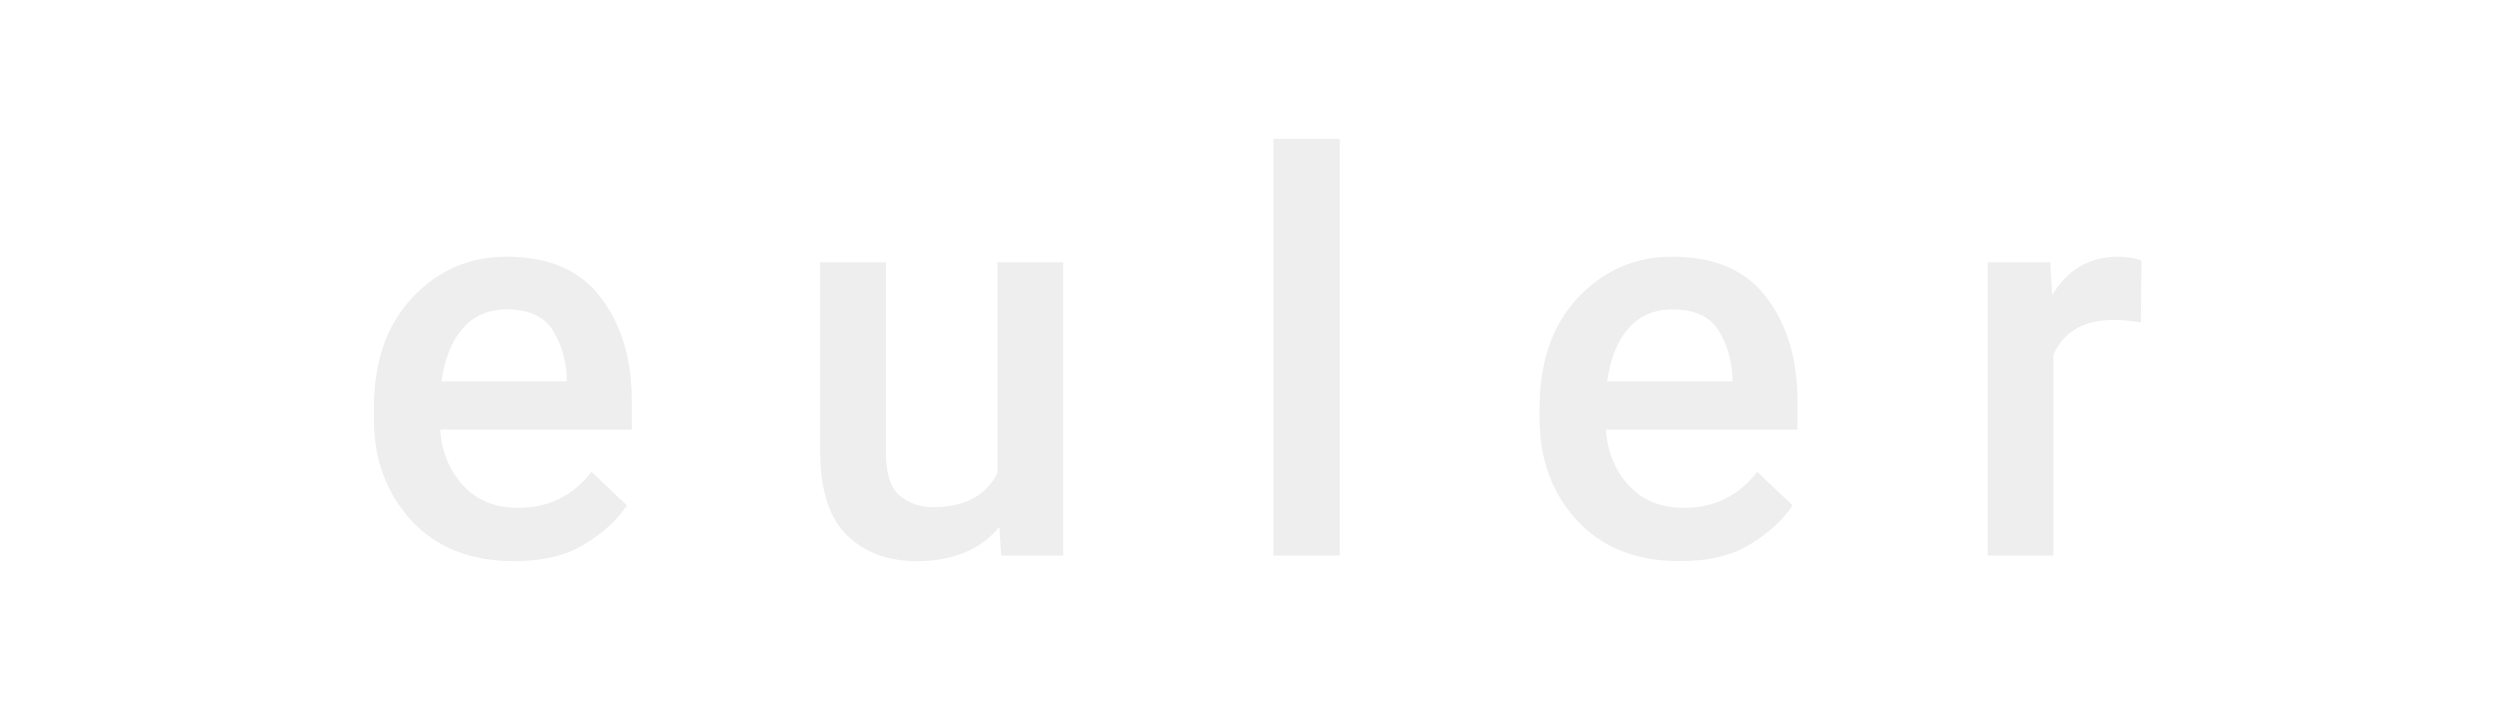
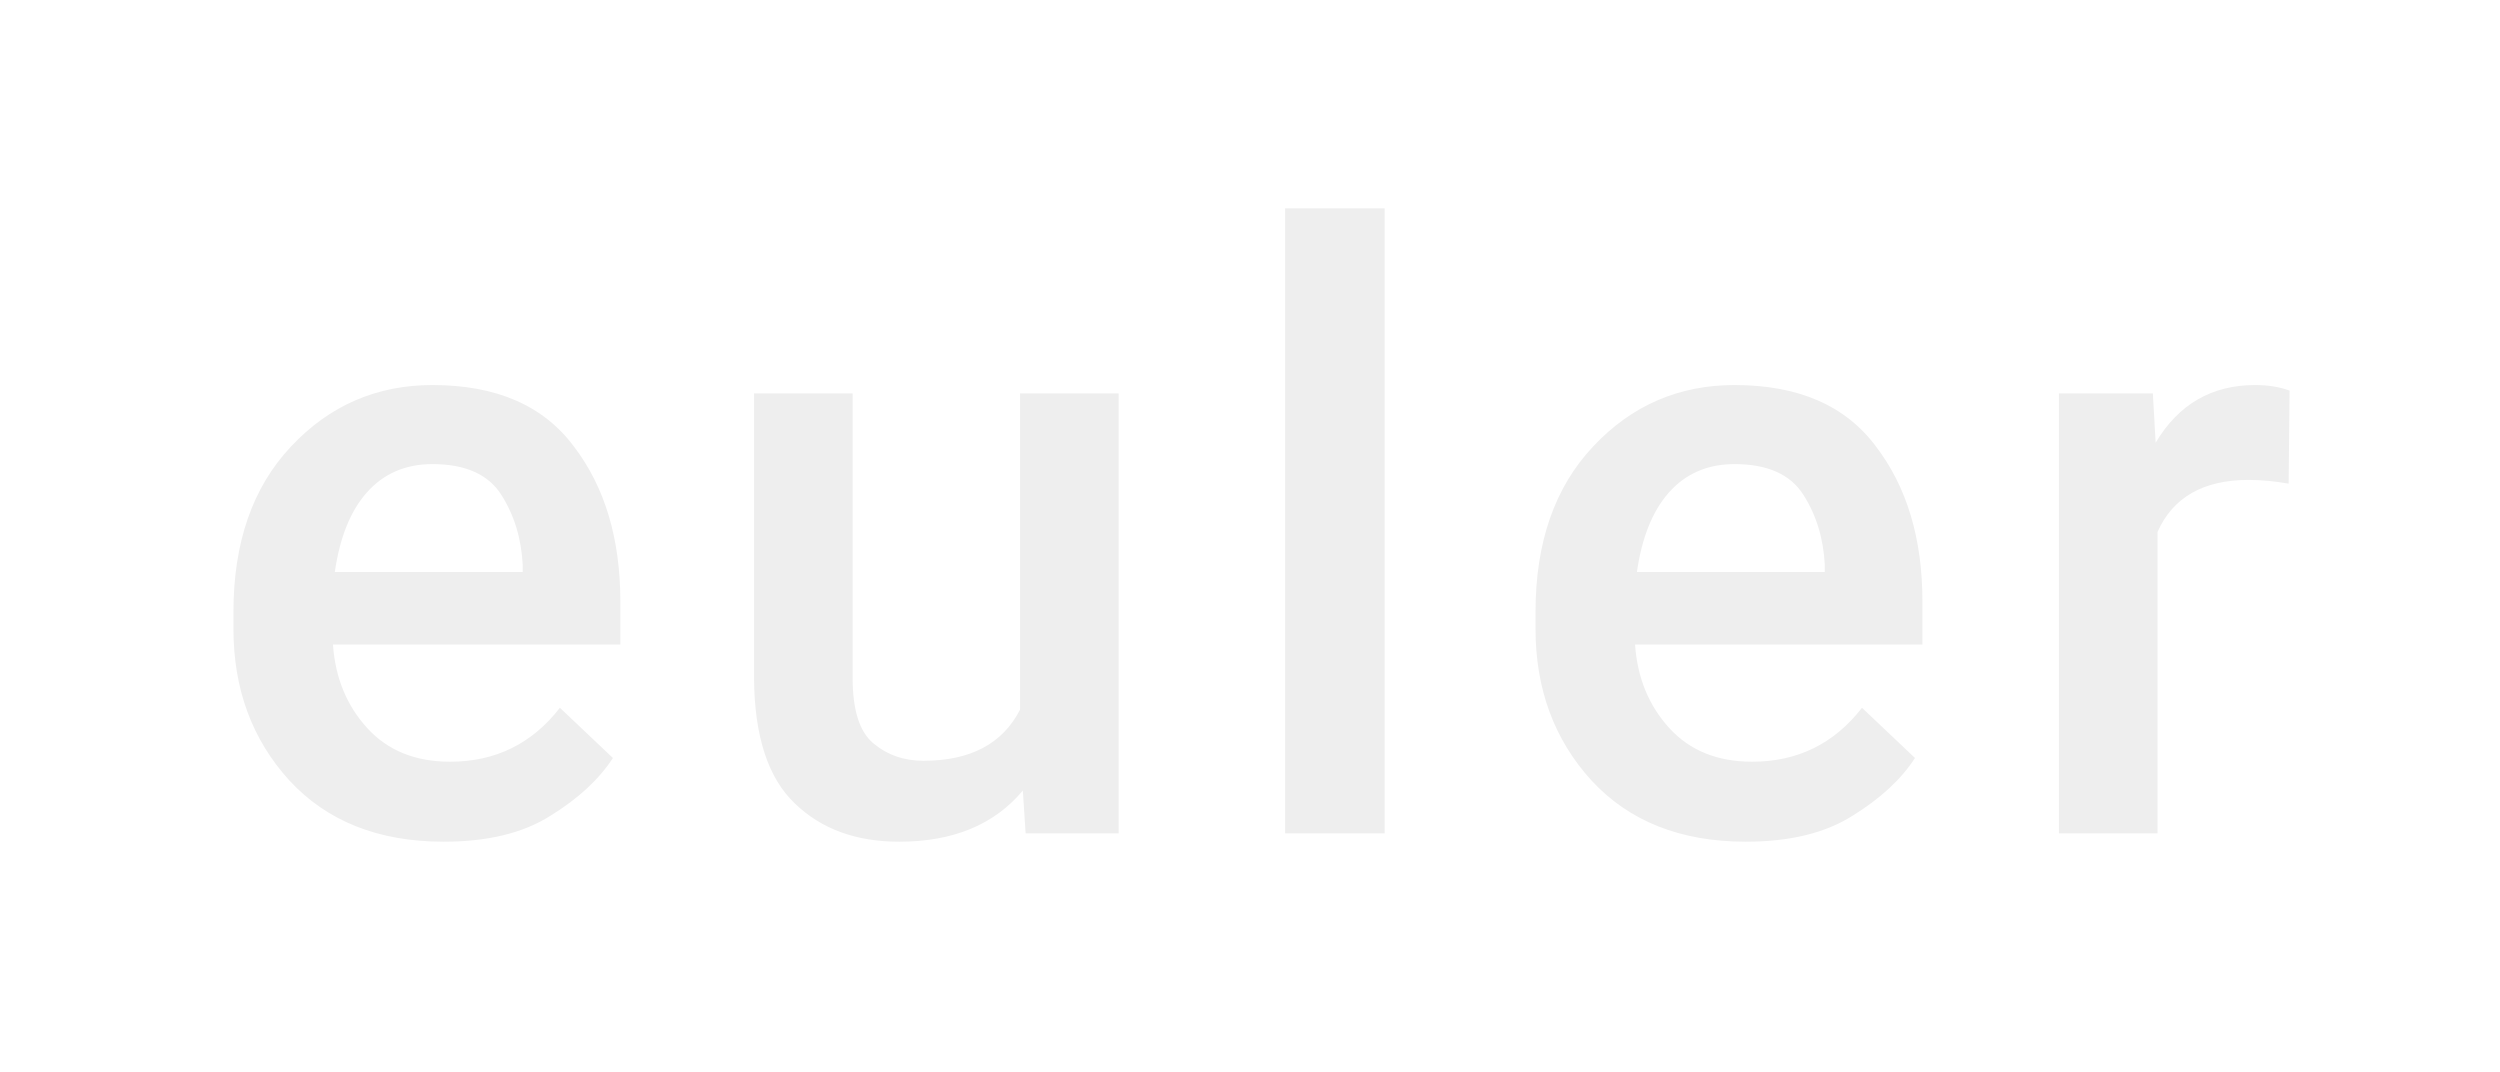
- <svg xmlns="http://www.w3.org/2000/svg" width="63" height="18" viewBox="0 0 63 18" fill="none">
-   <text x="31.5" y="14" text-anchor="middle" fill="#EEEEEE" font-family="Roboto, -apple-system, BlinkMacSystemFont, 'Segoe UI', 'Helvetica Neue', Arial, sans-serif" font-size="14" font-weight="500" letter-spacing="3.5">euler</text>
+ <svg xmlns="http://www.w3.org/2000/svg" width="42" height="18" viewBox="0 0 42 18" fill="none">
+   <text x="21" y="14" text-anchor="middle" fill="#EEEEEE" font-family="Roboto, -apple-system, BlinkMacSystemFont, 'Segoe UI', 'Helvetica Neue', Arial, sans-serif" font-size="14" font-weight="500" letter-spacing="1">euler</text>
</svg>
